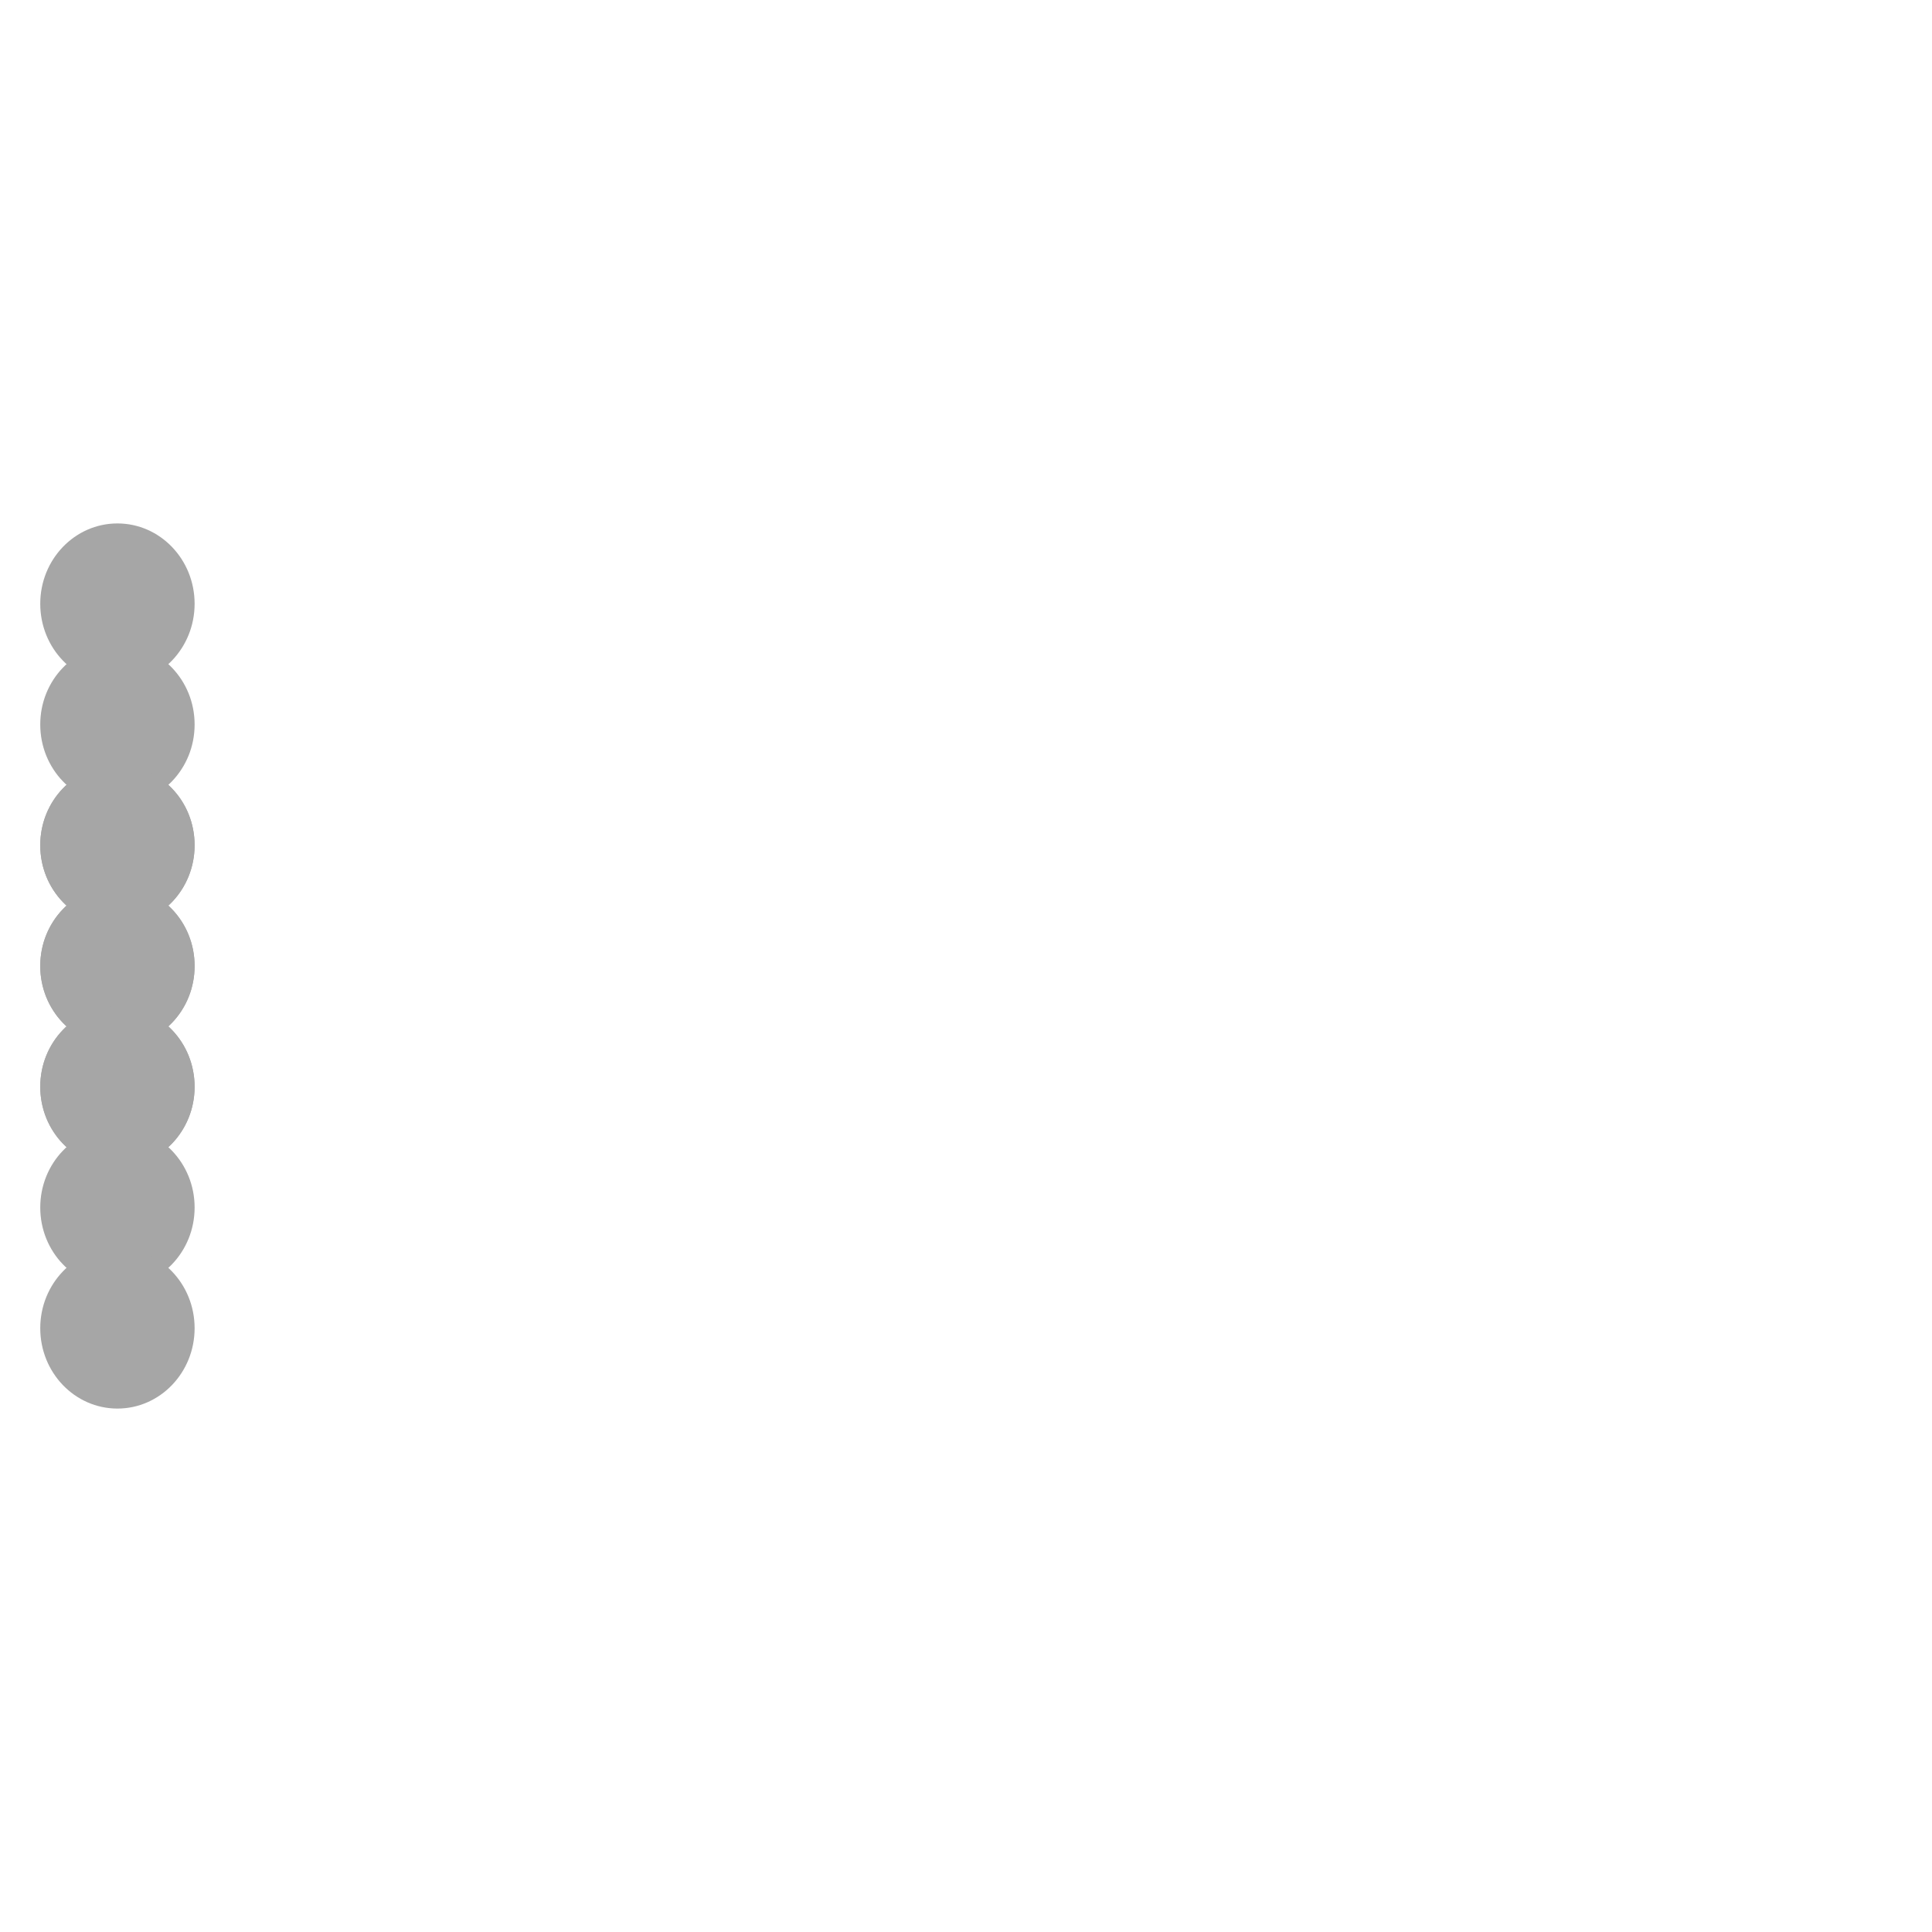
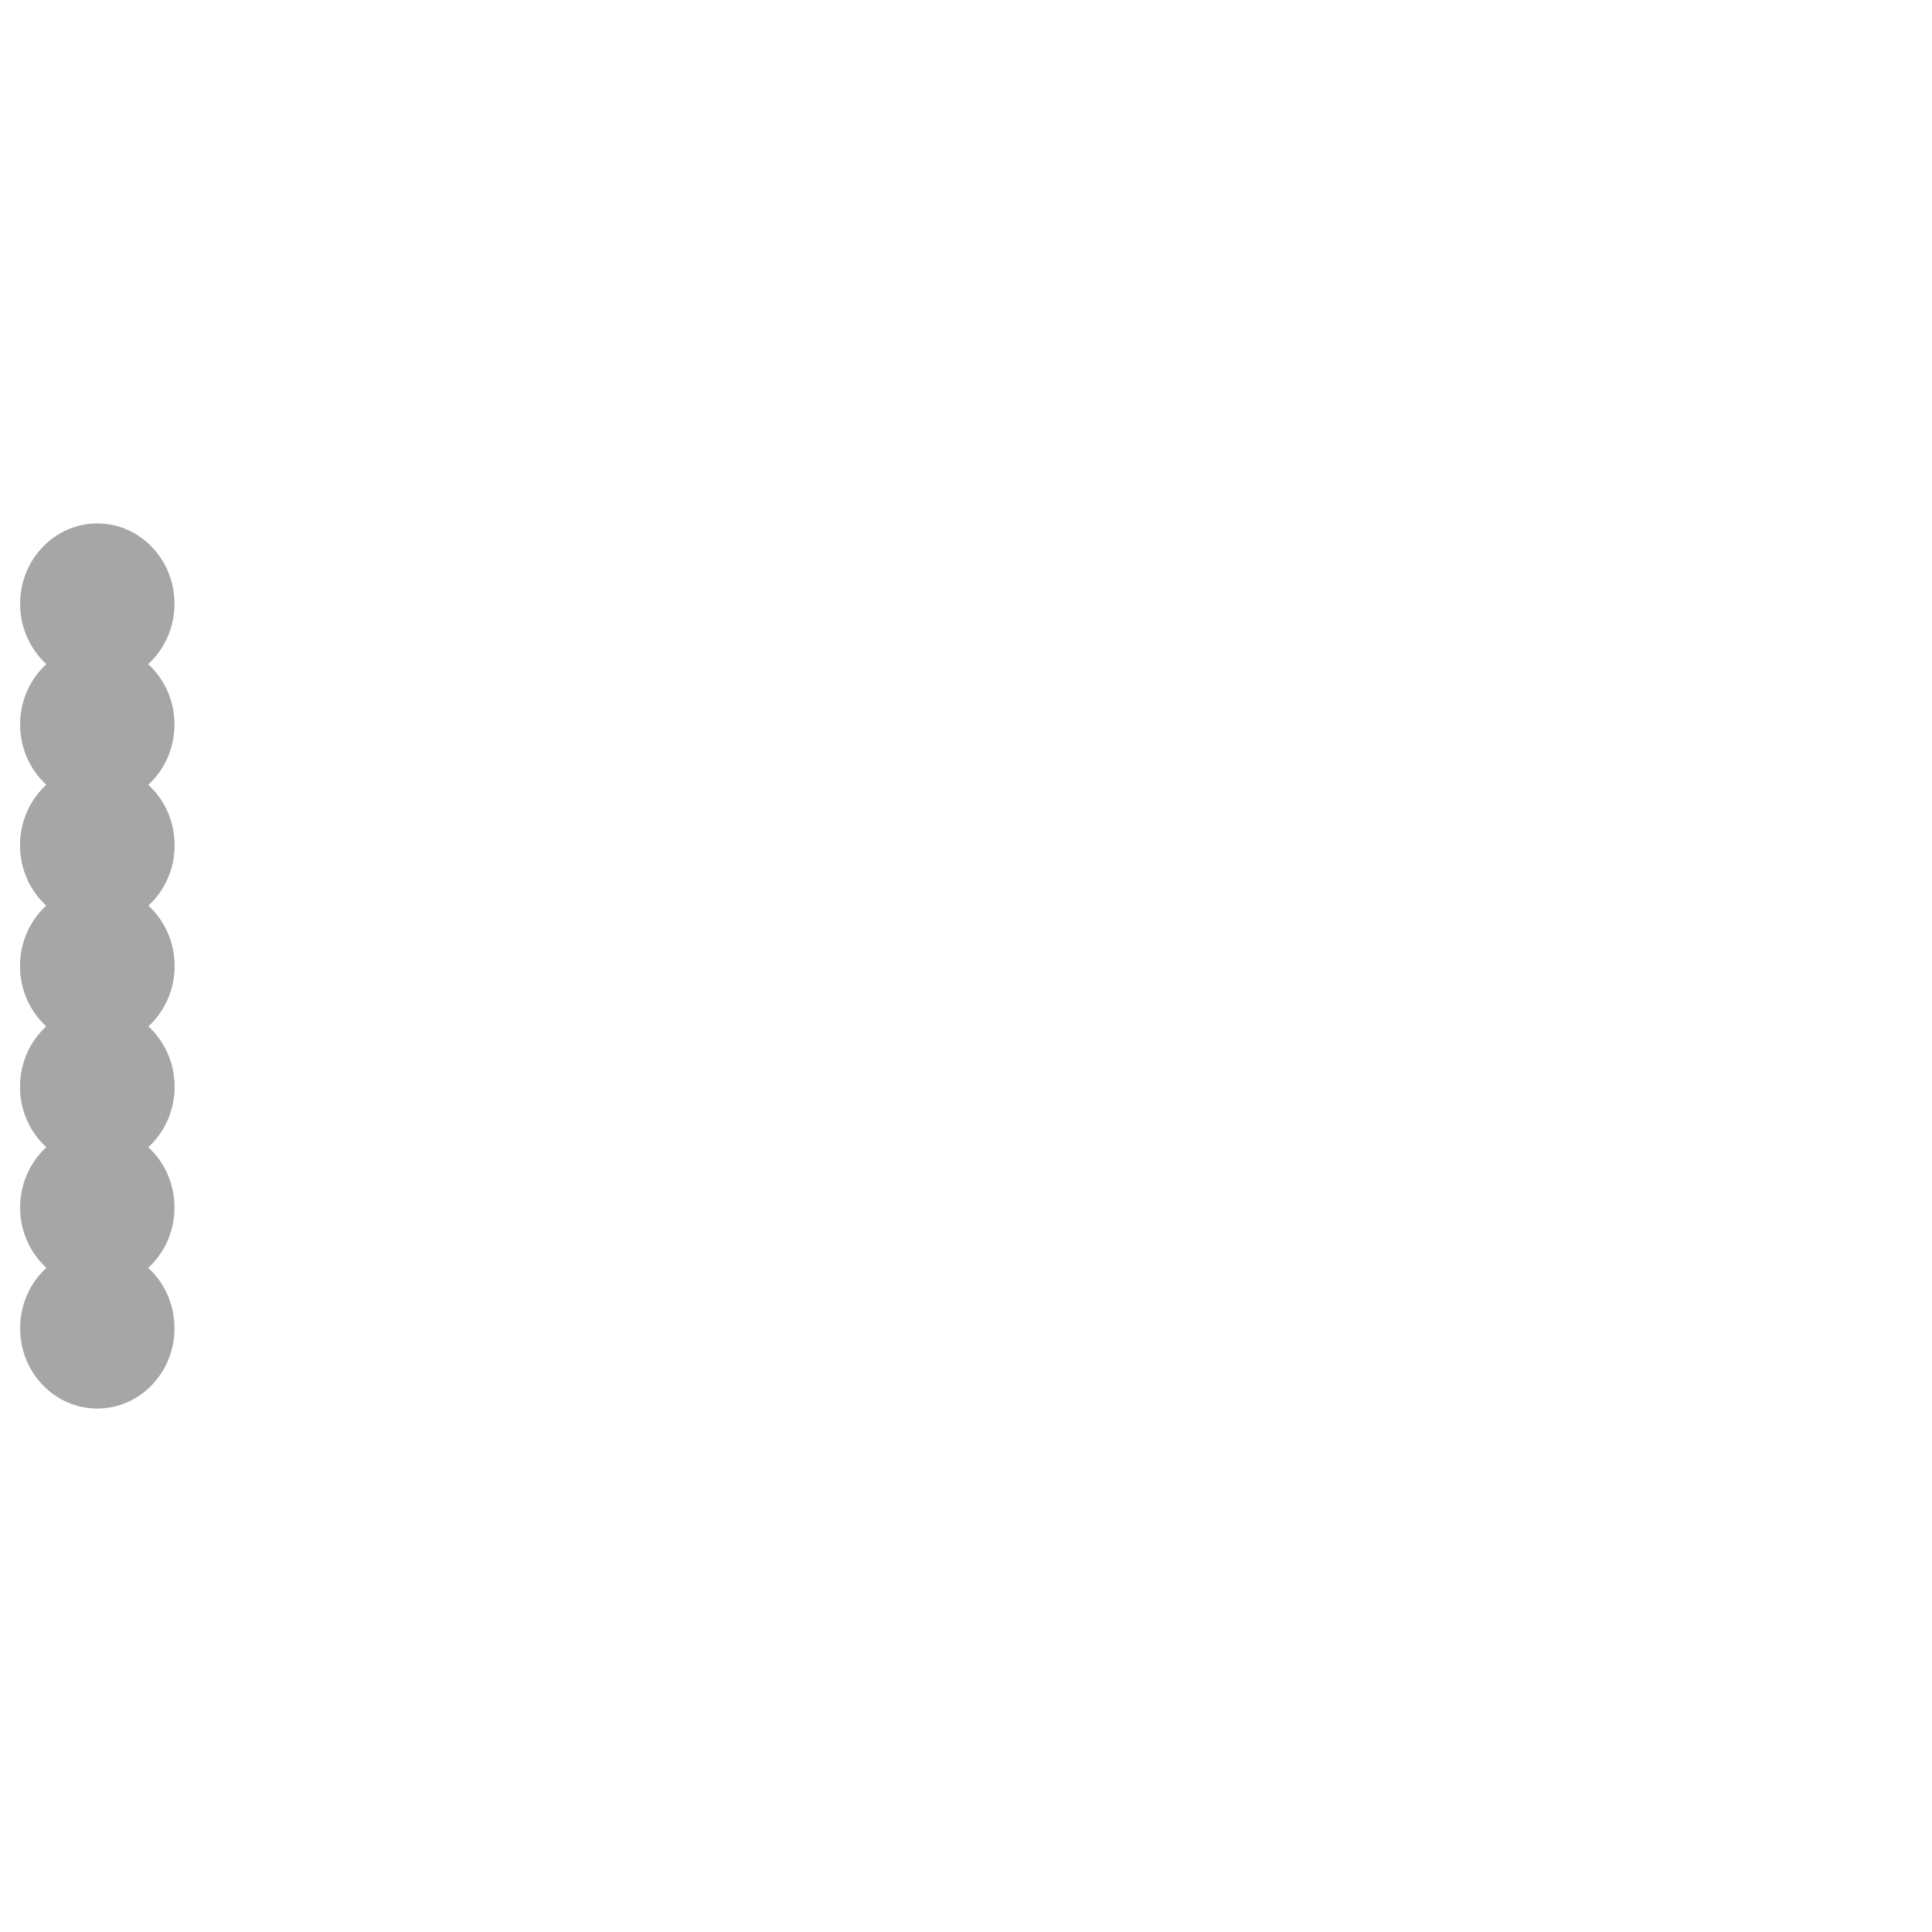
<svg xmlns="http://www.w3.org/2000/svg" width="96" height="96" id="svg11252" version="1.1">
  <defs id="defs11254" />
  <g id="layer1" style="display:inline">
    <g id="one">
      <rect y="0" x="0" height="96" width="96" id="rect4138" style="color:#000000;clip-rule:nonzero;display:inline;overflow:visible;visibility:visible;opacity:1;isolation:auto;mix-blend-mode:normal;color-interpolation:sRGB;color-interpolation-filters:linearRGB;solid-color:#000000;solid-opacity:1;fill:none;fill-opacity:1;fill-rule:nonzero;stroke:none;stroke-width:0.956;stroke-linecap:butt;stroke-linejoin:miter;stroke-miterlimit:4;stroke-dasharray:none;stroke-dashoffset:0;stroke-opacity:1;marker:none;marker-start:none;color-rendering:auto;image-rendering:auto;shape-rendering:auto;text-rendering:auto;enable-background:accumulate" />
-       <ellipse ry="3.991" rx="3.835" cy="48" cx="5.835" id="path3762-2" style="opacity:1;fill:#a6a6a6;fill-opacity:1;stroke:none;stroke-width:0.956;stroke-linecap:butt;stroke-linejoin:miter;stroke-miterlimit:4;stroke-dasharray:none;stroke-dashoffset:0;stroke-opacity:1;marker:none;marker-start:none" />
+       <ellipse ry="3.991" rx="3.835" cy="48" cx="4.835" id="path3762-2" style="opacity:1;fill:#a6a6a6;fill-opacity:1;stroke:none;stroke-width:0.956;stroke-linecap:butt;stroke-linejoin:miter;stroke-miterlimit:4;stroke-dasharray:none;stroke-dashoffset:0;stroke-opacity:1;marker:none;marker-start:none" />
    </g>
  </g>
  <g id="layer2" style="display:inline">
    <g id="two">
      <rect style="color:#000000;clip-rule:nonzero;display:inline;overflow:visible;visibility:visible;opacity:1;isolation:auto;mix-blend-mode:normal;color-interpolation:sRGB;color-interpolation-filters:linearRGB;solid-color:#000000;solid-opacity:1;fill:none;fill-opacity:1;fill-rule:nonzero;stroke:none;stroke-width:0.956;stroke-linecap:butt;stroke-linejoin:miter;stroke-miterlimit:4;stroke-dasharray:none;stroke-dashoffset:0;stroke-opacity:1;marker:none;marker-start:none;color-rendering:auto;image-rendering:auto;shape-rendering:auto;text-rendering:auto;enable-background:accumulate" id="rect4139" width="96" height="96" x="0" y="0" />
      <g transform="translate(-5.000001,-3.99103)" id="g4303">
-         <ellipse ry="3.991" rx="3.835" cy="57.991" cx="10.835" id="path3762" style="opacity:1;fill:#a6a6a6;fill-opacity:1;stroke:none;stroke-width:0.956;stroke-linecap:butt;stroke-linejoin:miter;stroke-miterlimit:4;stroke-dasharray:none;stroke-dashoffset:0;stroke-opacity:1;marker:none;marker-start:none" />
-         <ellipse ry="3.991" rx="3.835" cy="45.991" cx="10.835" id="path3762-2-50" style="opacity:1;fill:#a6a6a6;fill-opacity:1;stroke:none;stroke-width:0.956;stroke-linecap:butt;stroke-linejoin:miter;stroke-miterlimit:4;stroke-dasharray:none;stroke-dashoffset:0;stroke-opacity:1;marker:none;marker-start:none" />
+         <ellipse ry="3.991" rx="3.835" cy="57.991" cx="9.835" id="path3762" style="opacity:1;fill:#a6a6a6;fill-opacity:1;stroke:none;stroke-width:0.956;stroke-linecap:butt;stroke-linejoin:miter;stroke-miterlimit:4;stroke-dasharray:none;stroke-dashoffset:0;stroke-opacity:1;marker:none;marker-start:none" />
+         <ellipse ry="3.991" rx="3.835" cy="45.991" cx="9.835" id="path3762-2-50" style="opacity:1;fill:#a6a6a6;fill-opacity:1;stroke:none;stroke-width:0.956;stroke-linecap:butt;stroke-linejoin:miter;stroke-miterlimit:4;stroke-dasharray:none;stroke-dashoffset:0;stroke-opacity:1;marker:none;marker-start:none" />
      </g>
    </g>
  </g>
  <g id="layer3" style="display:inline">
    <g id="three">
-       <ellipse style="opacity:1;fill:#a6a6a6;fill-opacity:1;stroke:none;stroke-width:0.956;stroke-linecap:butt;stroke-linejoin:miter;stroke-miterlimit:4;stroke-dasharray:none;stroke-dashoffset:0;stroke-opacity:1;marker:none;marker-start:none" id="path3762-2-9" cx="5.835" cy="60" rx="3.835" ry="3.991" />
-       <ellipse style="opacity:1;fill:#a6a6a6;fill-opacity:1;stroke:none;stroke-width:0.956;stroke-linecap:butt;stroke-linejoin:miter;stroke-miterlimit:4;stroke-dasharray:none;stroke-dashoffset:0;stroke-opacity:1;marker:none;marker-start:none" id="path3762-2-9-9" cx="5.835" cy="48" rx="3.835" ry="3.991" />
-       <ellipse style="opacity:1;fill:#a6a6a6;fill-opacity:1;stroke:none;stroke-width:0.956;stroke-linecap:butt;stroke-linejoin:miter;stroke-miterlimit:4;stroke-dasharray:none;stroke-dashoffset:0;stroke-opacity:1;marker:none;marker-start:none" id="path3762-2-9-1" cx="5.835" cy="36" rx="3.835" ry="3.991" />
+       <ellipse style="opacity:1;fill:#a6a6a6;fill-opacity:1;stroke:none;stroke-width:0.956;stroke-linecap:butt;stroke-linejoin:miter;stroke-miterlimit:4;stroke-dasharray:none;stroke-dashoffset:0;stroke-opacity:1;marker:none;marker-start:none" id="path3762-2-9" cx="4.835" cy="60" rx="3.835" ry="3.991" />
+       <ellipse style="opacity:1;fill:#a6a6a6;fill-opacity:1;stroke:none;stroke-width:0.956;stroke-linecap:butt;stroke-linejoin:miter;stroke-miterlimit:4;stroke-dasharray:none;stroke-dashoffset:0;stroke-opacity:1;marker:none;marker-start:none" id="path3762-2-9-9" cx="4.835" cy="48" rx="3.835" ry="3.991" />
+       <ellipse style="opacity:1;fill:#a6a6a6;fill-opacity:1;stroke:none;stroke-width:0.956;stroke-linecap:butt;stroke-linejoin:miter;stroke-miterlimit:4;stroke-dasharray:none;stroke-dashoffset:0;stroke-opacity:1;marker:none;marker-start:none" id="path3762-2-9-1" cx="4.835" cy="36" rx="3.835" ry="3.991" />
      <rect style="color:#000000;clip-rule:nonzero;display:inline;overflow:visible;visibility:visible;opacity:1;isolation:auto;mix-blend-mode:normal;color-interpolation:sRGB;color-interpolation-filters:linearRGB;solid-color:#000000;solid-opacity:1;fill:none;fill-opacity:1;fill-rule:nonzero;stroke:none;stroke-width:0.956;stroke-linecap:butt;stroke-linejoin:miter;stroke-miterlimit:4;stroke-dasharray:none;stroke-dashoffset:0;stroke-opacity:1;marker:none;marker-start:none;color-rendering:auto;image-rendering:auto;shape-rendering:auto;text-rendering:auto;enable-background:accumulate" id="rect4140" width="96" height="96" x="0" y="0" />
    </g>
  </g>
  <g id="layer4" style="display:inline">
    <g id="four">
      <g transform="translate(-1.574707e-8,0.1160278)" id="g4330">
-         <ellipse ry="3.991" rx="3.835" cy="65.884" cx="5.835" id="path3762-2-6" style="opacity:1;fill:#a6a6a6;fill-opacity:1;stroke:none;stroke-width:0.956;stroke-linecap:butt;stroke-linejoin:miter;stroke-miterlimit:4;stroke-dasharray:none;stroke-dashoffset:0;stroke-opacity:1;marker:none;marker-start:none" />
-         <ellipse ry="3.991" rx="3.835" cy="53.884" cx="5.835" id="path3762-2-8" style="opacity:1;fill:#a6a6a6;fill-opacity:1;stroke:none;stroke-width:0.956;stroke-linecap:butt;stroke-linejoin:miter;stroke-miterlimit:4;stroke-dasharray:none;stroke-dashoffset:0;stroke-opacity:1;marker:none;marker-start:none" />
-         <ellipse ry="3.991" rx="3.835" cy="41.884" cx="5.835" id="path3762-2-5" style="opacity:1;fill:#a6a6a6;fill-opacity:1;stroke:none;stroke-width:0.956;stroke-linecap:butt;stroke-linejoin:miter;stroke-miterlimit:4;stroke-dasharray:none;stroke-dashoffset:0;stroke-opacity:1;marker:none;marker-start:none" />
-         <ellipse ry="3.991" rx="3.835" cy="29.884" cx="5.835" id="path3762-2-9-8" style="opacity:1;fill:#a6a6a6;fill-opacity:1;stroke:none;stroke-width:0.956;stroke-linecap:butt;stroke-linejoin:miter;stroke-miterlimit:4;stroke-dasharray:none;stroke-dashoffset:0;stroke-opacity:1;marker:none;marker-start:none" />
+         <ellipse ry="3.991" rx="3.835" cy="65.884" cx="4.835" id="path3762-2-6" style="opacity:1;fill:#a6a6a6;fill-opacity:1;stroke:none;stroke-width:0.956;stroke-linecap:butt;stroke-linejoin:miter;stroke-miterlimit:4;stroke-dasharray:none;stroke-dashoffset:0;stroke-opacity:1;marker:none;marker-start:none" />
+         <ellipse ry="3.991" rx="3.835" cy="53.884" cx="4.835" id="path3762-2-8" style="opacity:1;fill:#a6a6a6;fill-opacity:1;stroke:none;stroke-width:0.956;stroke-linecap:butt;stroke-linejoin:miter;stroke-miterlimit:4;stroke-dasharray:none;stroke-dashoffset:0;stroke-opacity:1;marker:none;marker-start:none" />
+         <ellipse ry="3.991" rx="3.835" cy="41.884" cx="4.835" id="path3762-2-5" style="opacity:1;fill:#a6a6a6;fill-opacity:1;stroke:none;stroke-width:0.956;stroke-linecap:butt;stroke-linejoin:miter;stroke-miterlimit:4;stroke-dasharray:none;stroke-dashoffset:0;stroke-opacity:1;marker:none;marker-start:none" />
+         <ellipse ry="3.991" rx="3.835" cy="29.884" cx="4.835" id="path3762-2-9-8" style="opacity:1;fill:#a6a6a6;fill-opacity:1;stroke:none;stroke-width:0.956;stroke-linecap:butt;stroke-linejoin:miter;stroke-miterlimit:4;stroke-dasharray:none;stroke-dashoffset:0;stroke-opacity:1;marker:none;marker-start:none" />
      </g>
      <rect style="color:#000000;clip-rule:nonzero;display:inline;overflow:visible;visibility:visible;opacity:1;isolation:auto;mix-blend-mode:normal;color-interpolation:sRGB;color-interpolation-filters:linearRGB;solid-color:#000000;solid-opacity:1;fill:none;fill-opacity:1;fill-rule:nonzero;stroke:none;stroke-width:0.956;stroke-linecap:butt;stroke-linejoin:miter;stroke-miterlimit:4;stroke-dasharray:none;stroke-dashoffset:0;stroke-opacity:1;marker:none;marker-start:none;color-rendering:auto;image-rendering:auto;shape-rendering:auto;text-rendering:auto;enable-background:accumulate" id="rect4141" width="96" height="96" x="0" y="0" />
    </g>
  </g>
</svg>
